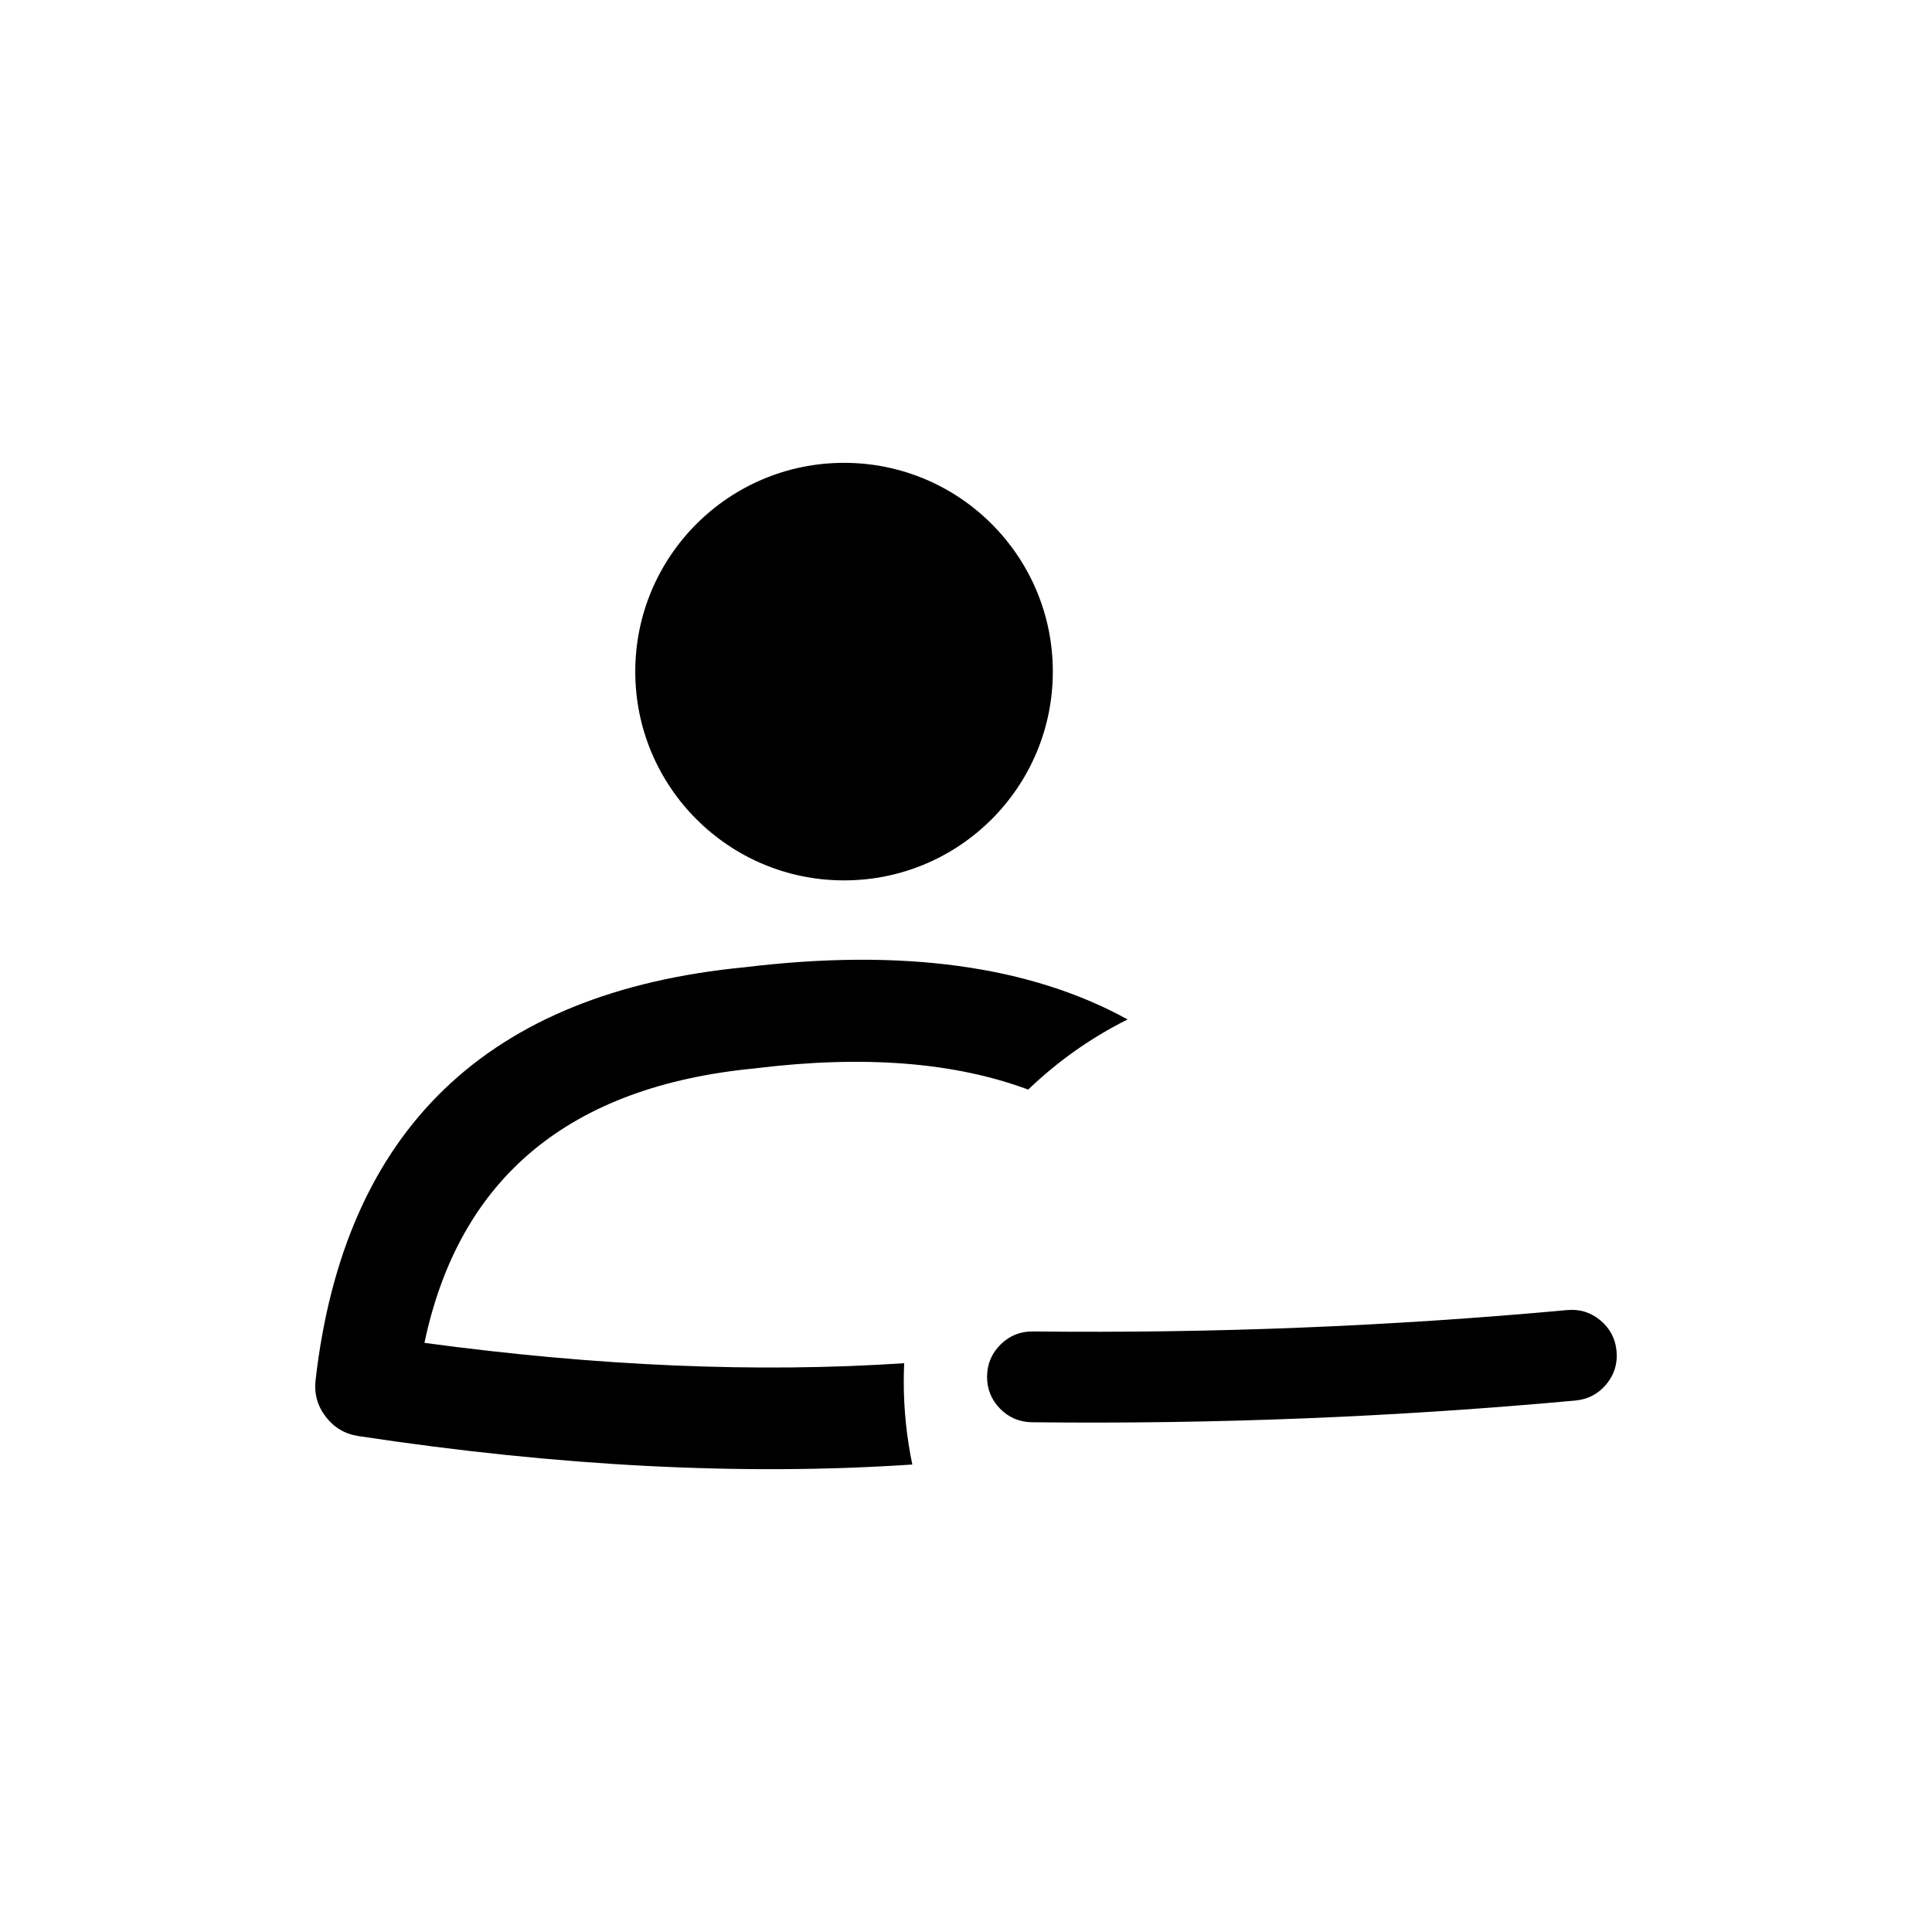
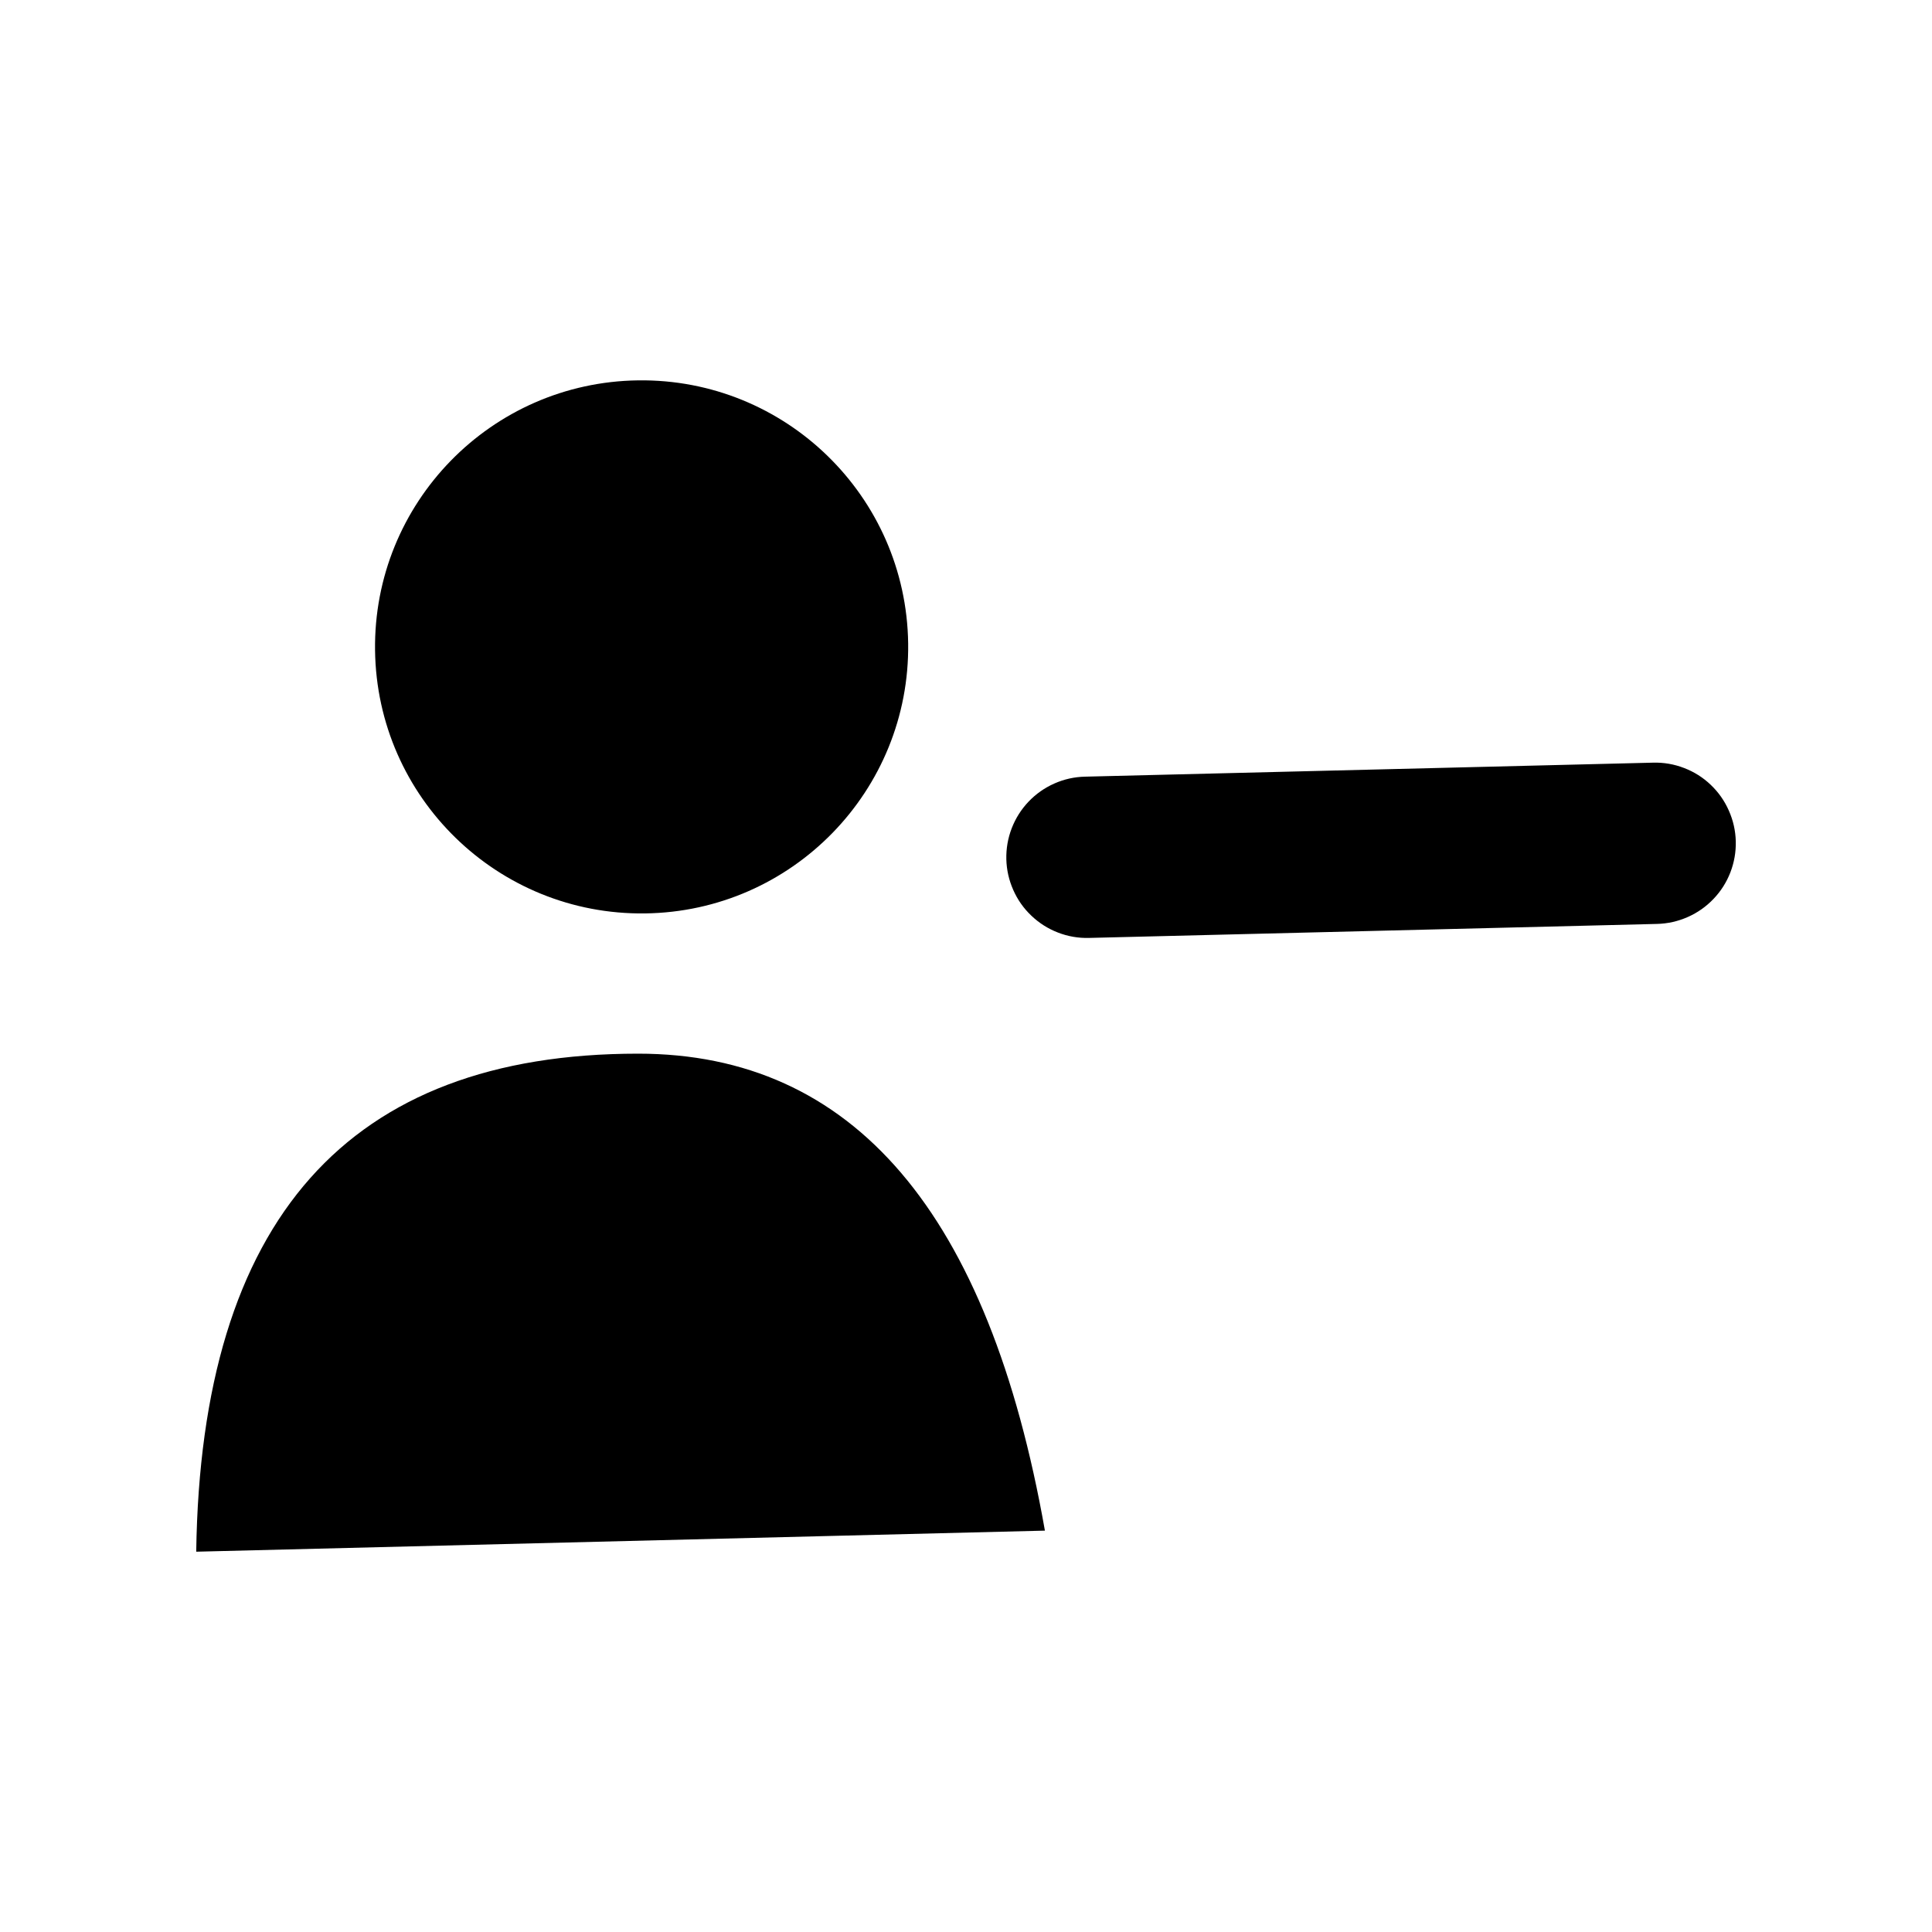
<svg xmlns="http://www.w3.org/2000/svg" viewBox="0 0 32 32">
-   <path d="M5.227 22.858Q5.941 16.635 12.342 16.02Q16.243 15.547 18.677 16.885C18.07 17.188 17.515 17.581 17.03 18.047Q15.205 17.367 12.535 17.692Q12.524 17.694 12.513 17.695Q7.895 18.135 7.03 22.242Q11.325 22.822 14.976 22.579C14.972 22.679 14.969 22.78 14.969 22.881C14.969 23.353 15.018 23.813 15.111 24.257Q10.91 24.54 5.937 23.786Q5.601 23.735 5.395 23.465Q5.188 23.195 5.227 22.858ZM10.522 11.124C10.522 9.214 12.071 7.666 13.98 7.666C15.89 7.666 17.438 9.214 17.438 11.124C17.438 13.034 15.89 14.582 13.98 14.582C12.071 14.582 10.522 13.034 10.522 11.124ZM17.11 22.053Q21.559 22.103 25.957 21.699Q26.268 21.67 26.507 21.869Q26.747 22.069 26.775 22.379Q26.804 22.689 26.605 22.929Q26.405 23.168 26.095 23.197Q21.62 23.608 17.093 23.557Q16.781 23.553 16.563 23.331Q16.346 23.108 16.349 22.796Q16.353 22.485 16.575 22.267Q16.798 22.049 17.11 22.053Z" />
+   <path d="M3.25 25.701Q3.366 17.452 10.569 17.452Q15.913 17.452 17.307 25.352ZM10.569 6.3C13.007 6.268 15.009 8.218 15.042 10.656C15.074 13.094 13.123 15.097 10.685 15.129C8.247 15.161 6.244 13.211 6.212 10.772C6.18 8.334 8.131 6.332 10.569 6.3ZM17.971 12.864 27.381 12.632Q27.647 12.625 27.895 12.721Q28.143 12.816 28.335 12.999Q28.528 13.183 28.635 13.426Q28.743 13.669 28.75 13.934Q28.756 14.2 28.661 14.448Q28.565 14.696 28.382 14.888Q28.198 15.081 27.956 15.188Q27.713 15.296 27.447 15.303L18.037 15.535Q17.771 15.542 17.523 15.446Q17.275 15.35 17.083 15.167Q16.89 14.984 16.783 14.741Q16.675 14.498 16.668 14.232Q16.662 13.967 16.757 13.719Q16.853 13.471 17.036 13.278Q17.219 13.086 17.462 12.978Q17.705 12.87 17.971 12.864Z" />
</svg>
